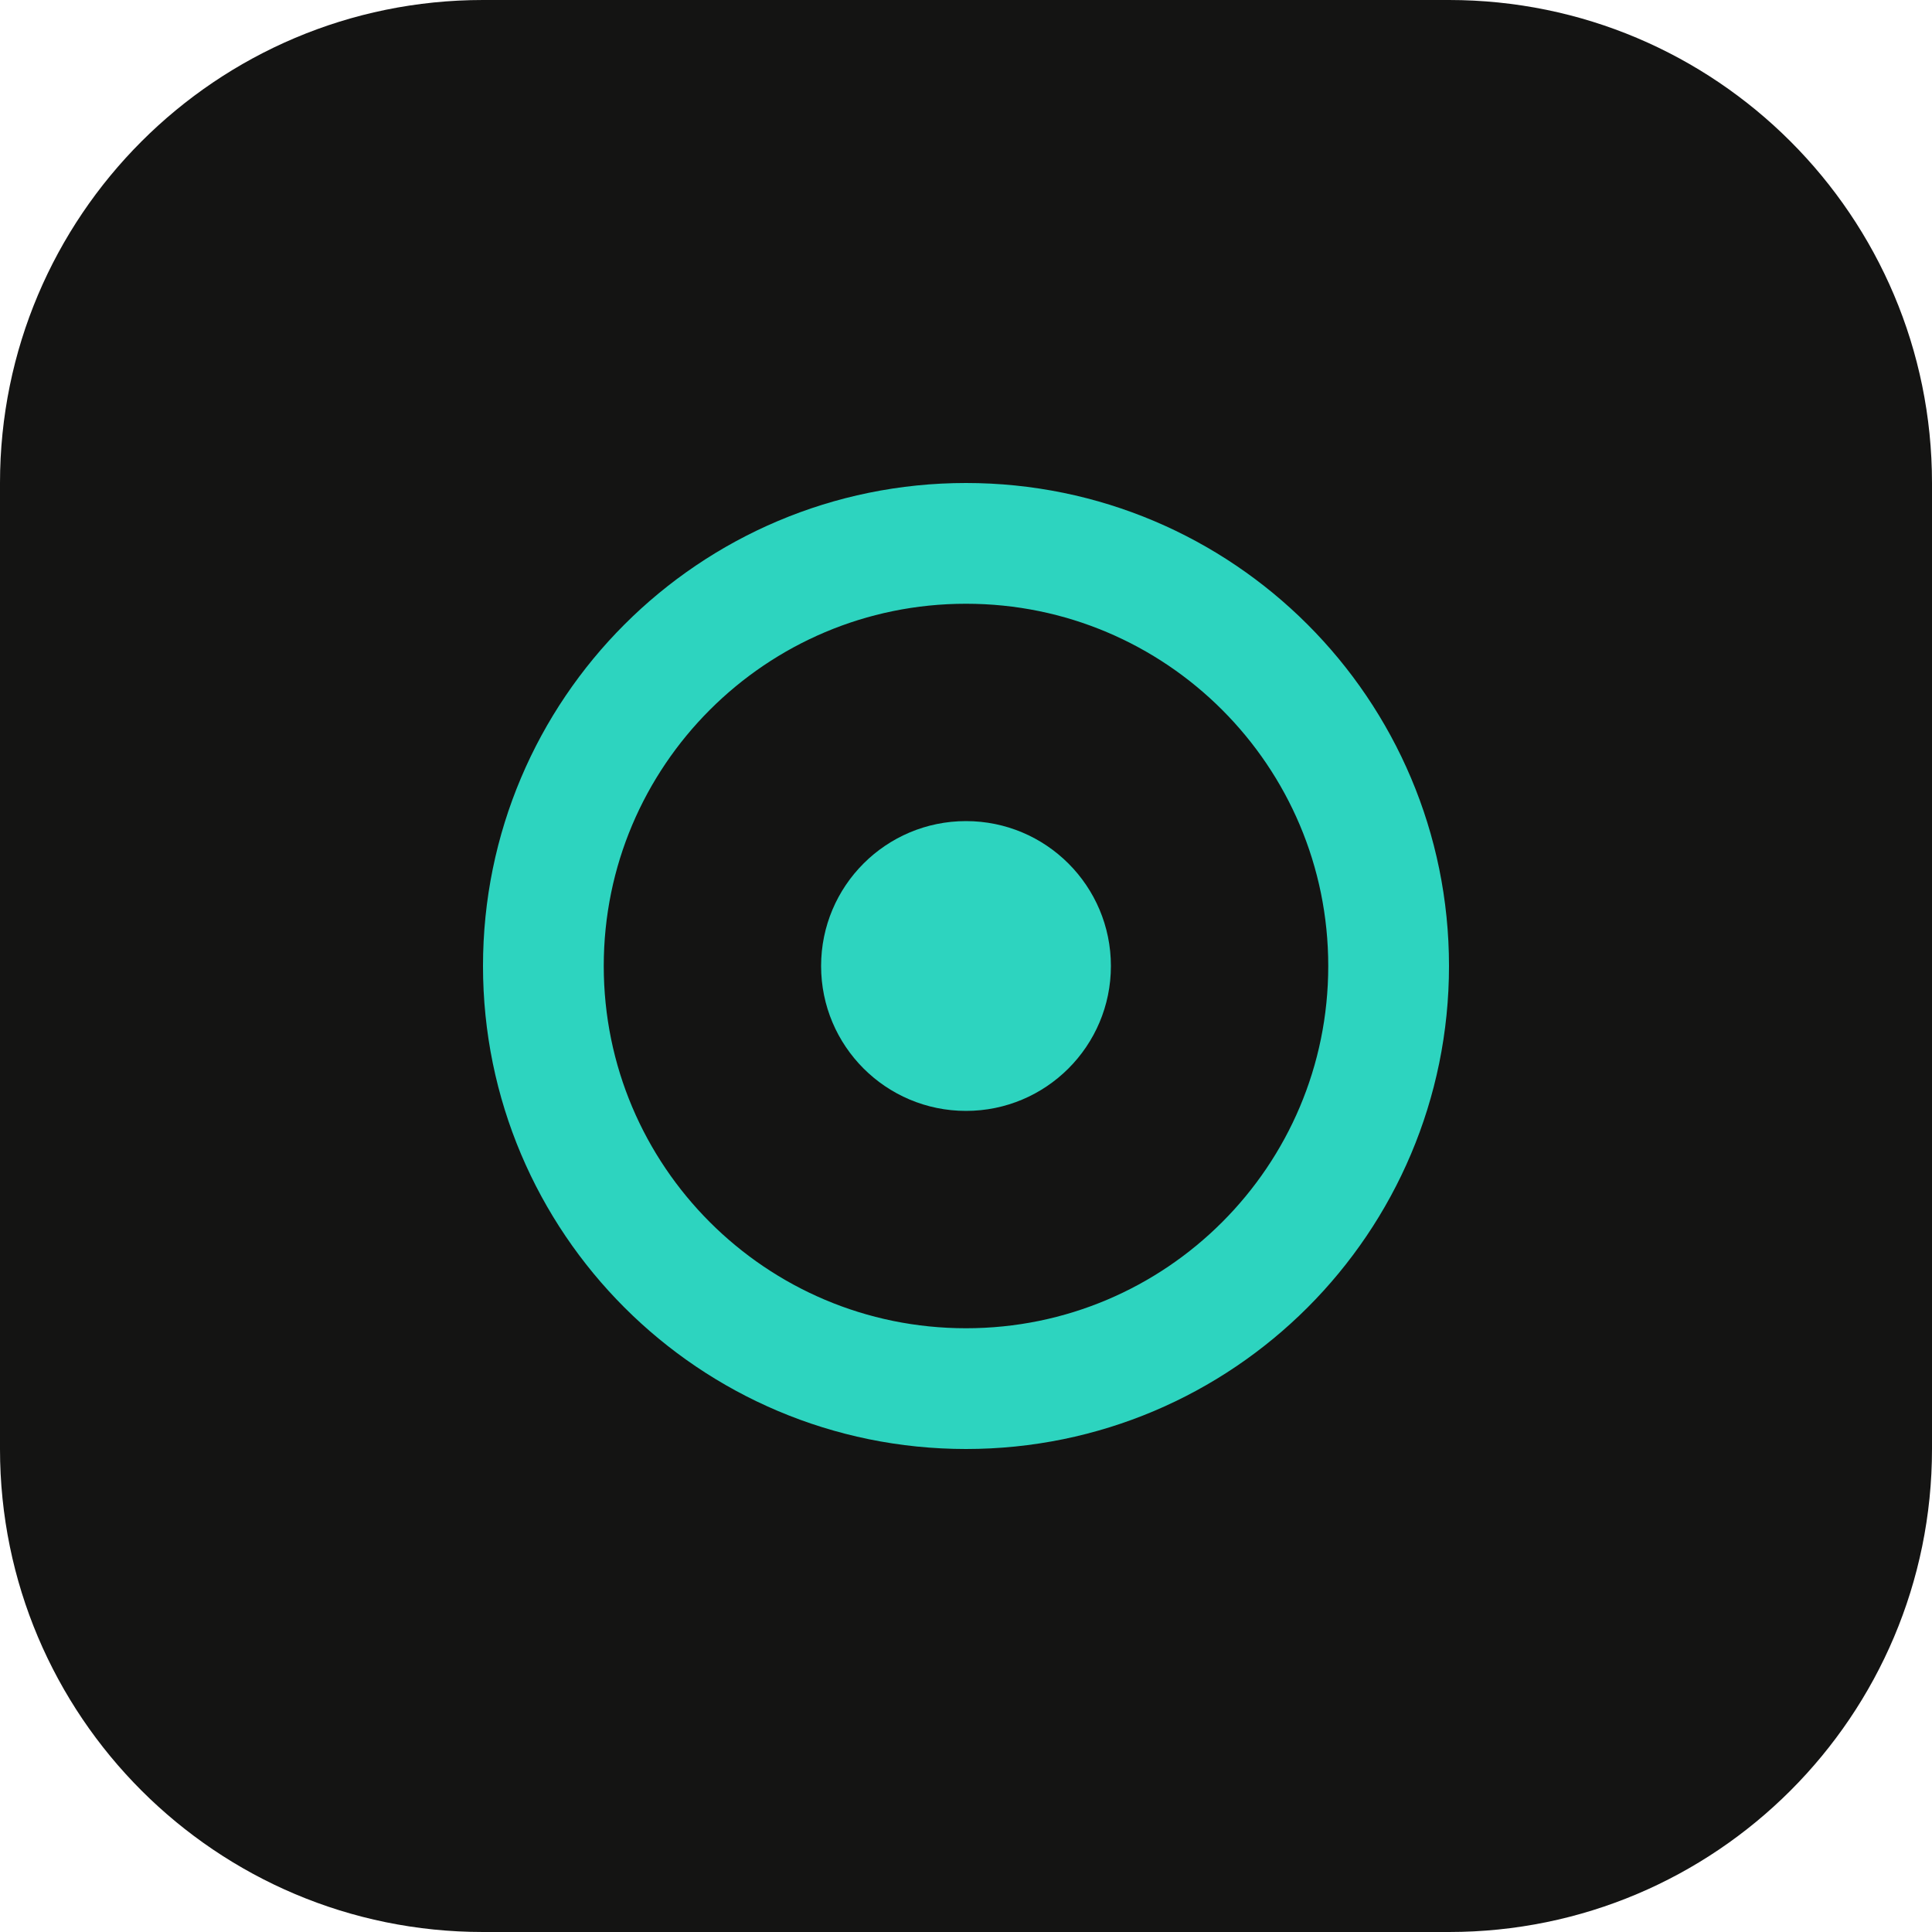
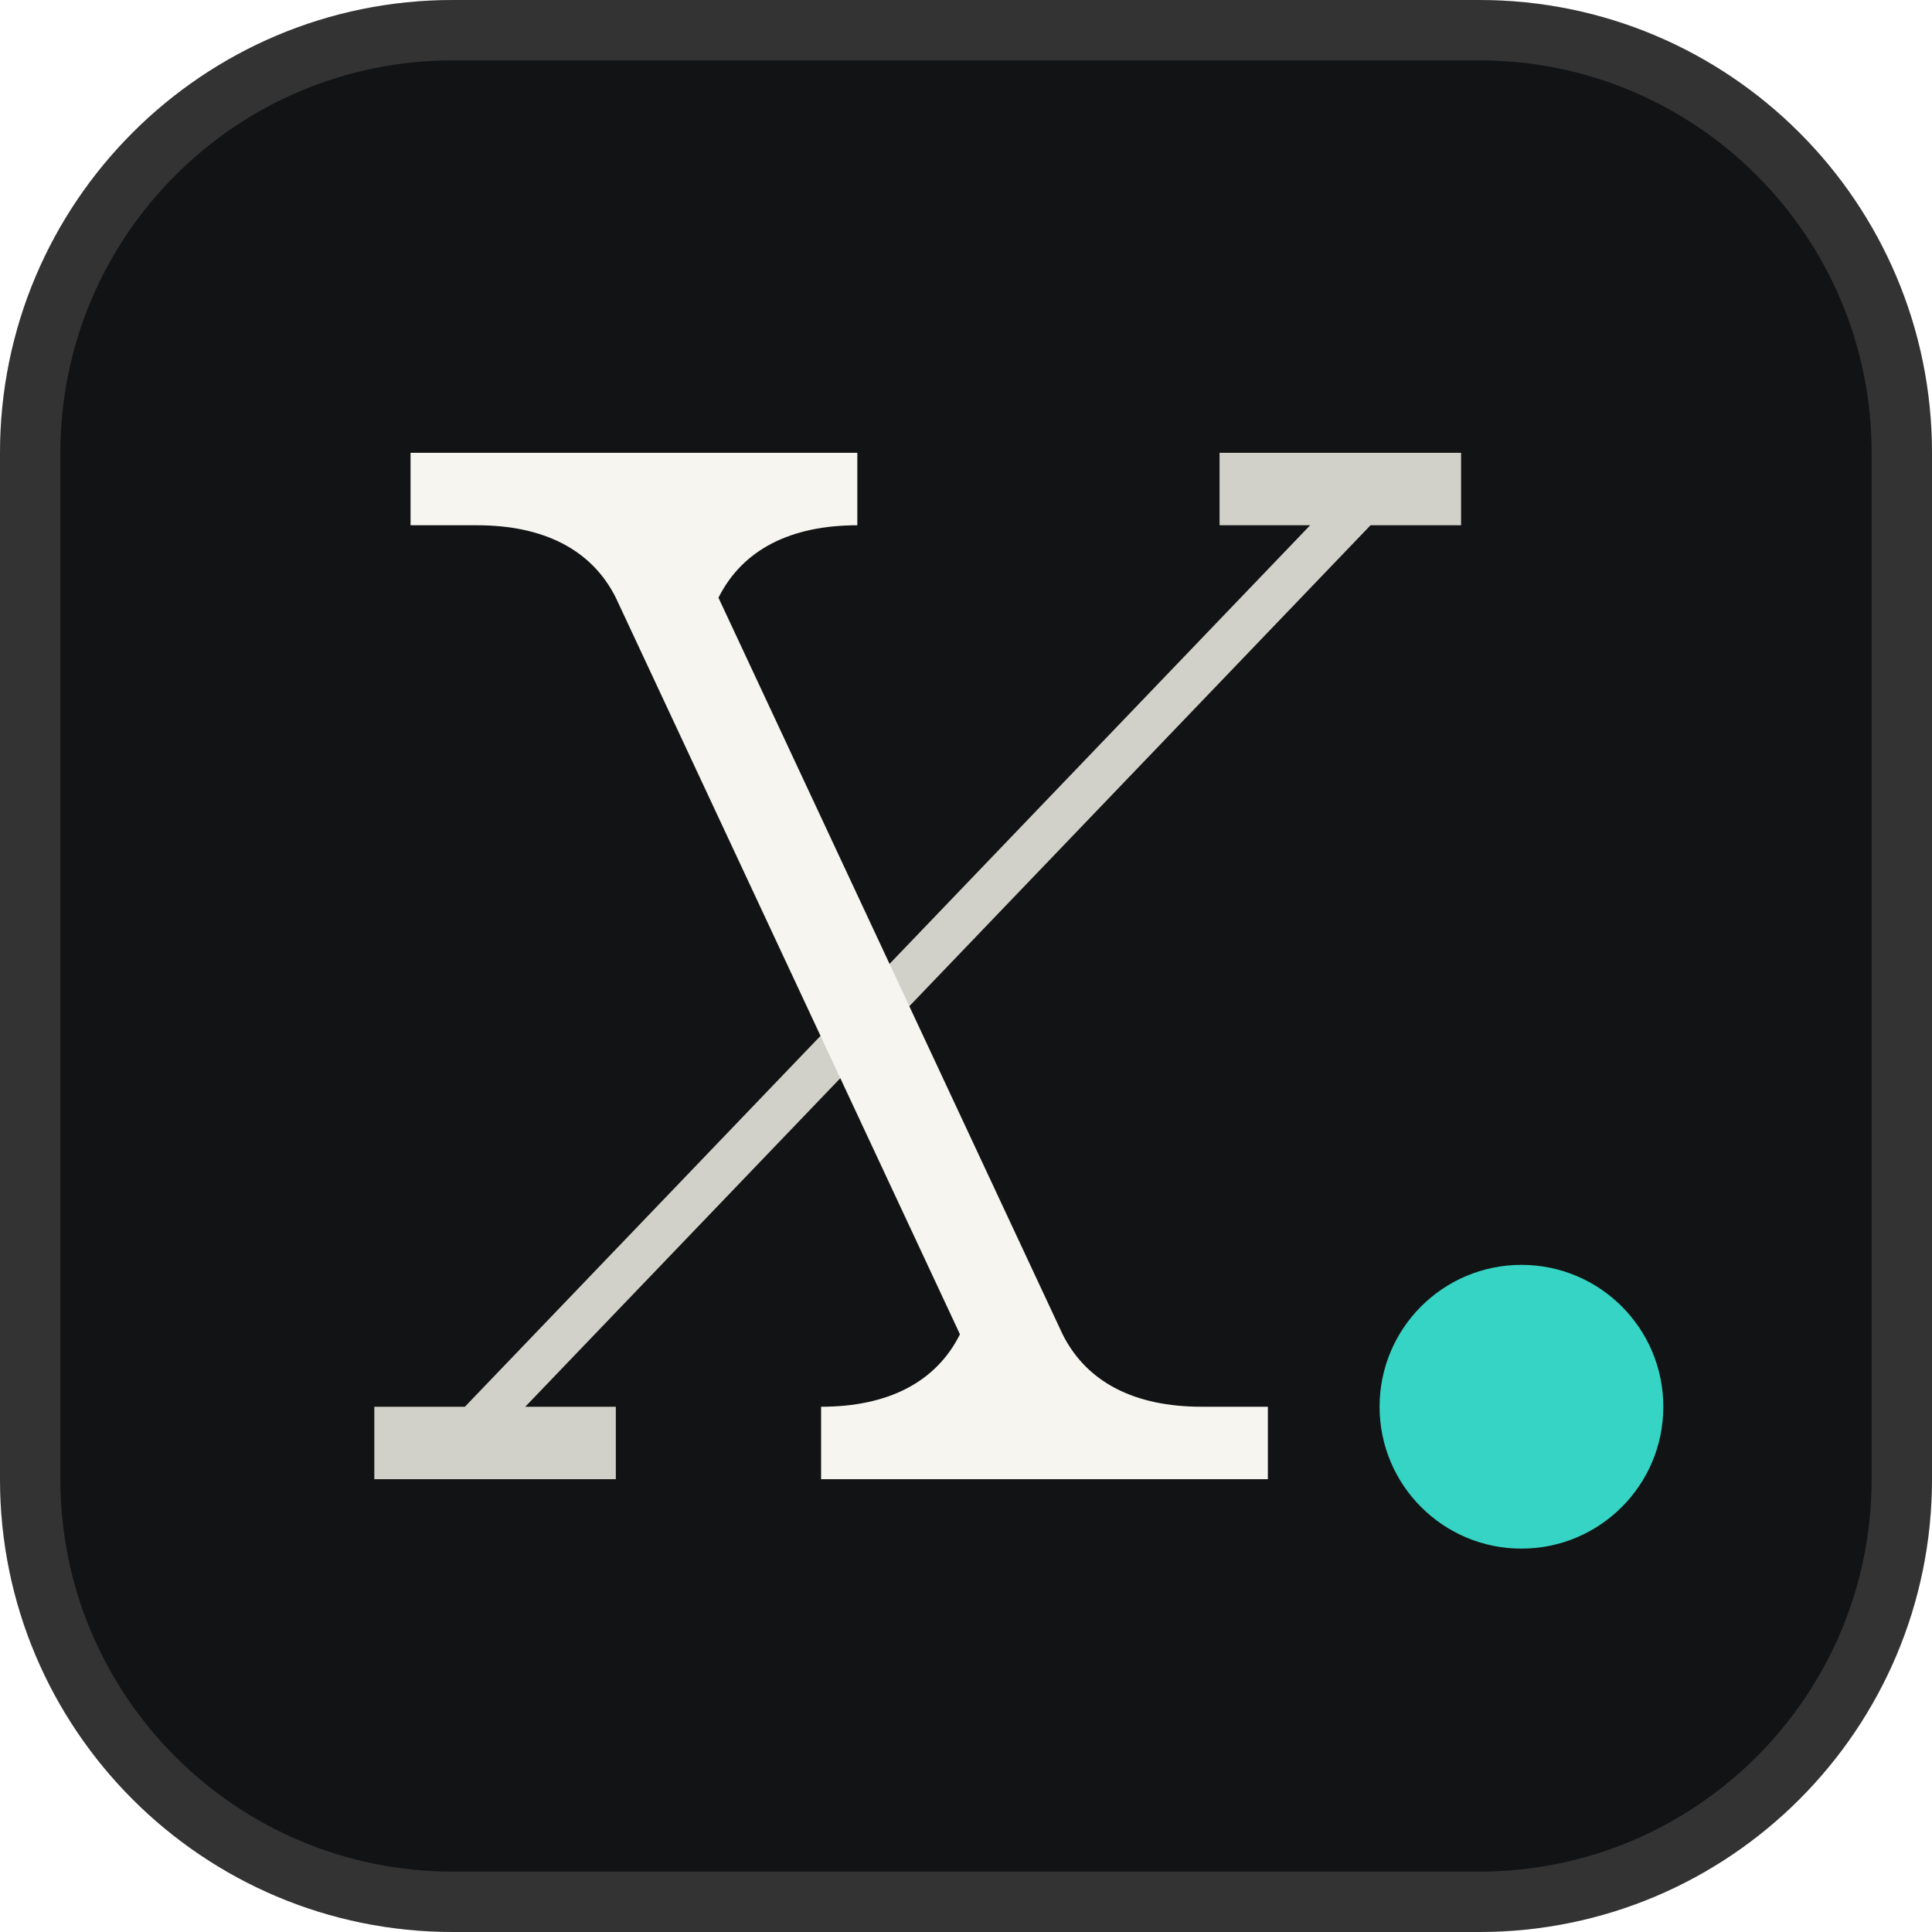
<svg xmlns="http://www.w3.org/2000/svg" viewBox="0 0 32 32">
-   <rect width="32" height="32" rx="8" fill="#141413" />
-   <circle cx="16" cy="16" r="7" fill="none" stroke="#2dd4bf" stroke-width="2" />
-   <circle cx="16" cy="16" r="2.4" fill="#2dd4bf" />
+   <rect width="32" height="32" rx="7.5" fill="#121314" />
+   <rect width="31" height="31" x="0.5" y="0.5" rx="7" fill="none" stroke="rgba(255,255,255,0.14)" stroke-width="1" />
+   <path d="M 20.2 7.5 L 24.2 7.5 L 24.2 8.7 L 22.7 8.7 L 8.7 23.3 L 10.2 23.3 L 10.2 24.5 L 6.2 24.5 L 6.2 23.3 L 7.7 23.3 L 21.7 8.7 L 20.2 8.7 Z" fill="#d2d1c9" />
+   <path d="M 6.8 7.5 L 14.2 7.5 L 14.2 8.7 C 13.1 8.7 12.3 9.1 11.9 9.9 L 17.6 22.1 C 18.0 22.9 18.8 23.3 19.9 23.3 L 21 23.3 L 21 24.5 L 13.6 24.5 L 13.6 23.3 C 14.7 23.3 15.5 22.9 15.9 22.1 L 10.2 9.9 C 9.8 9.1 9.0 8.7 7.9 8.7 L 6.8 8.7 Z" fill="#f6f5f0" />
+   <circle cx="25.2" cy="23.3" r="2.35" fill="#35d4c4" />
</svg>
